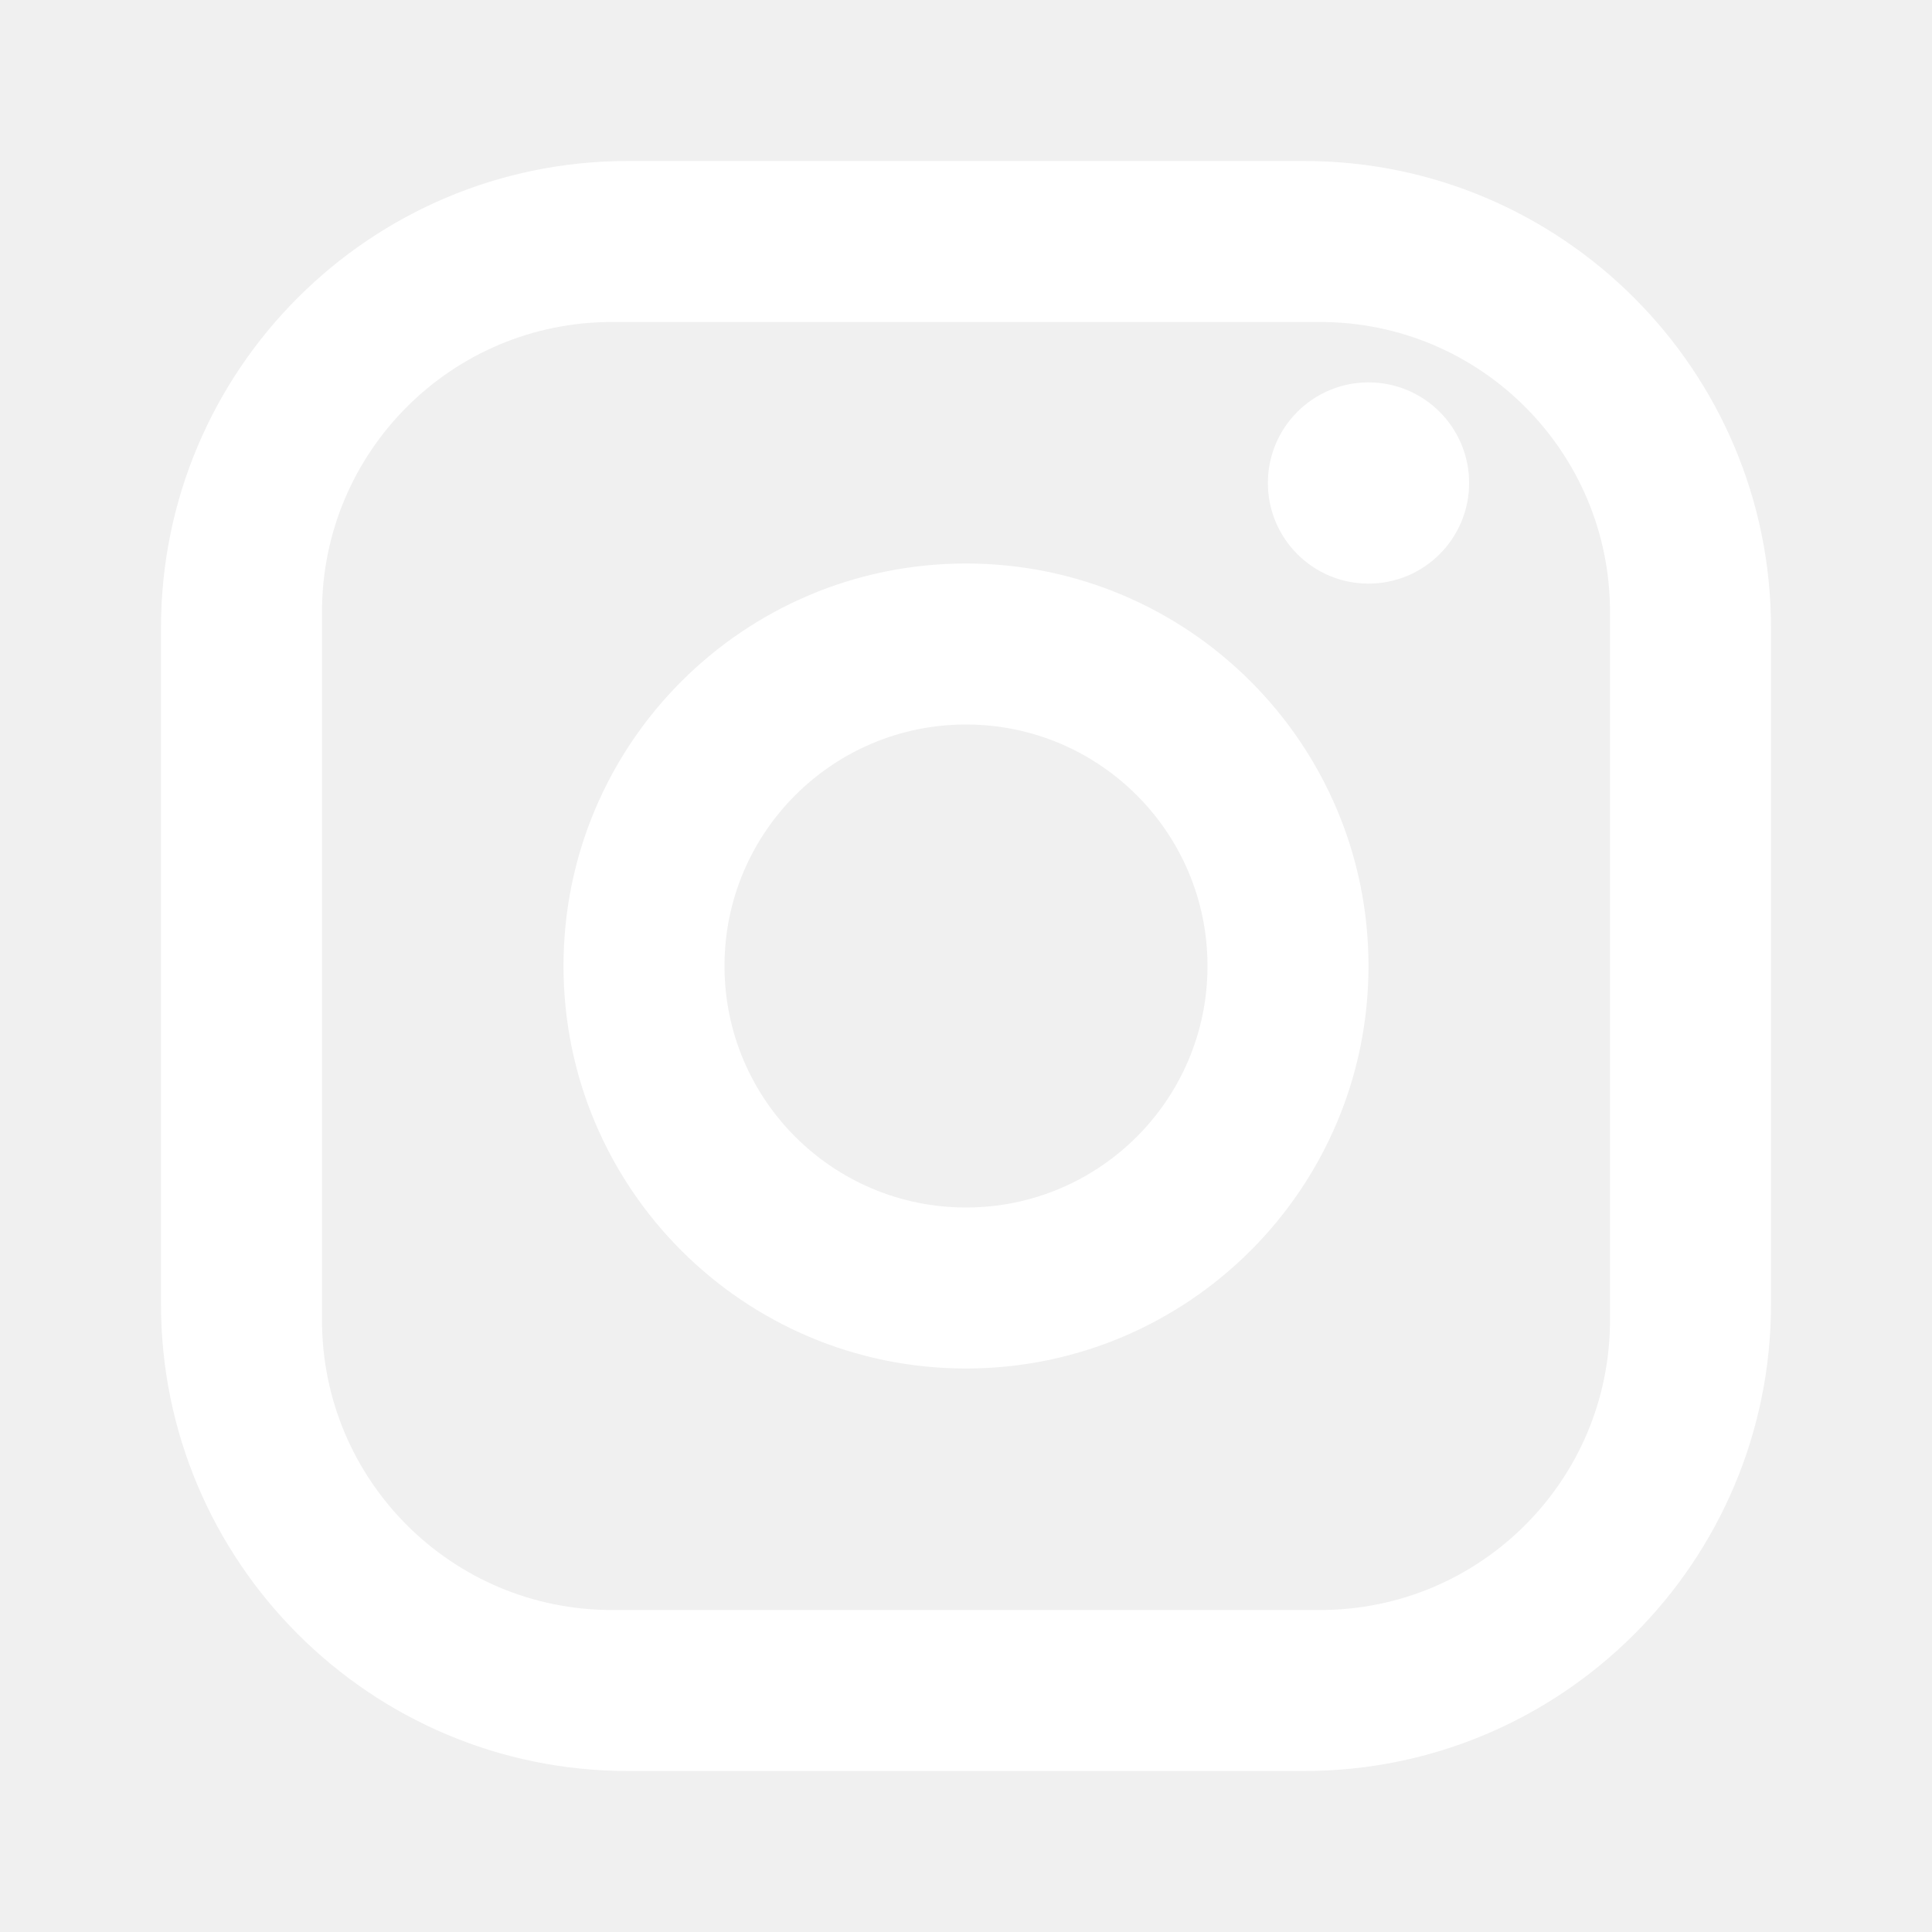
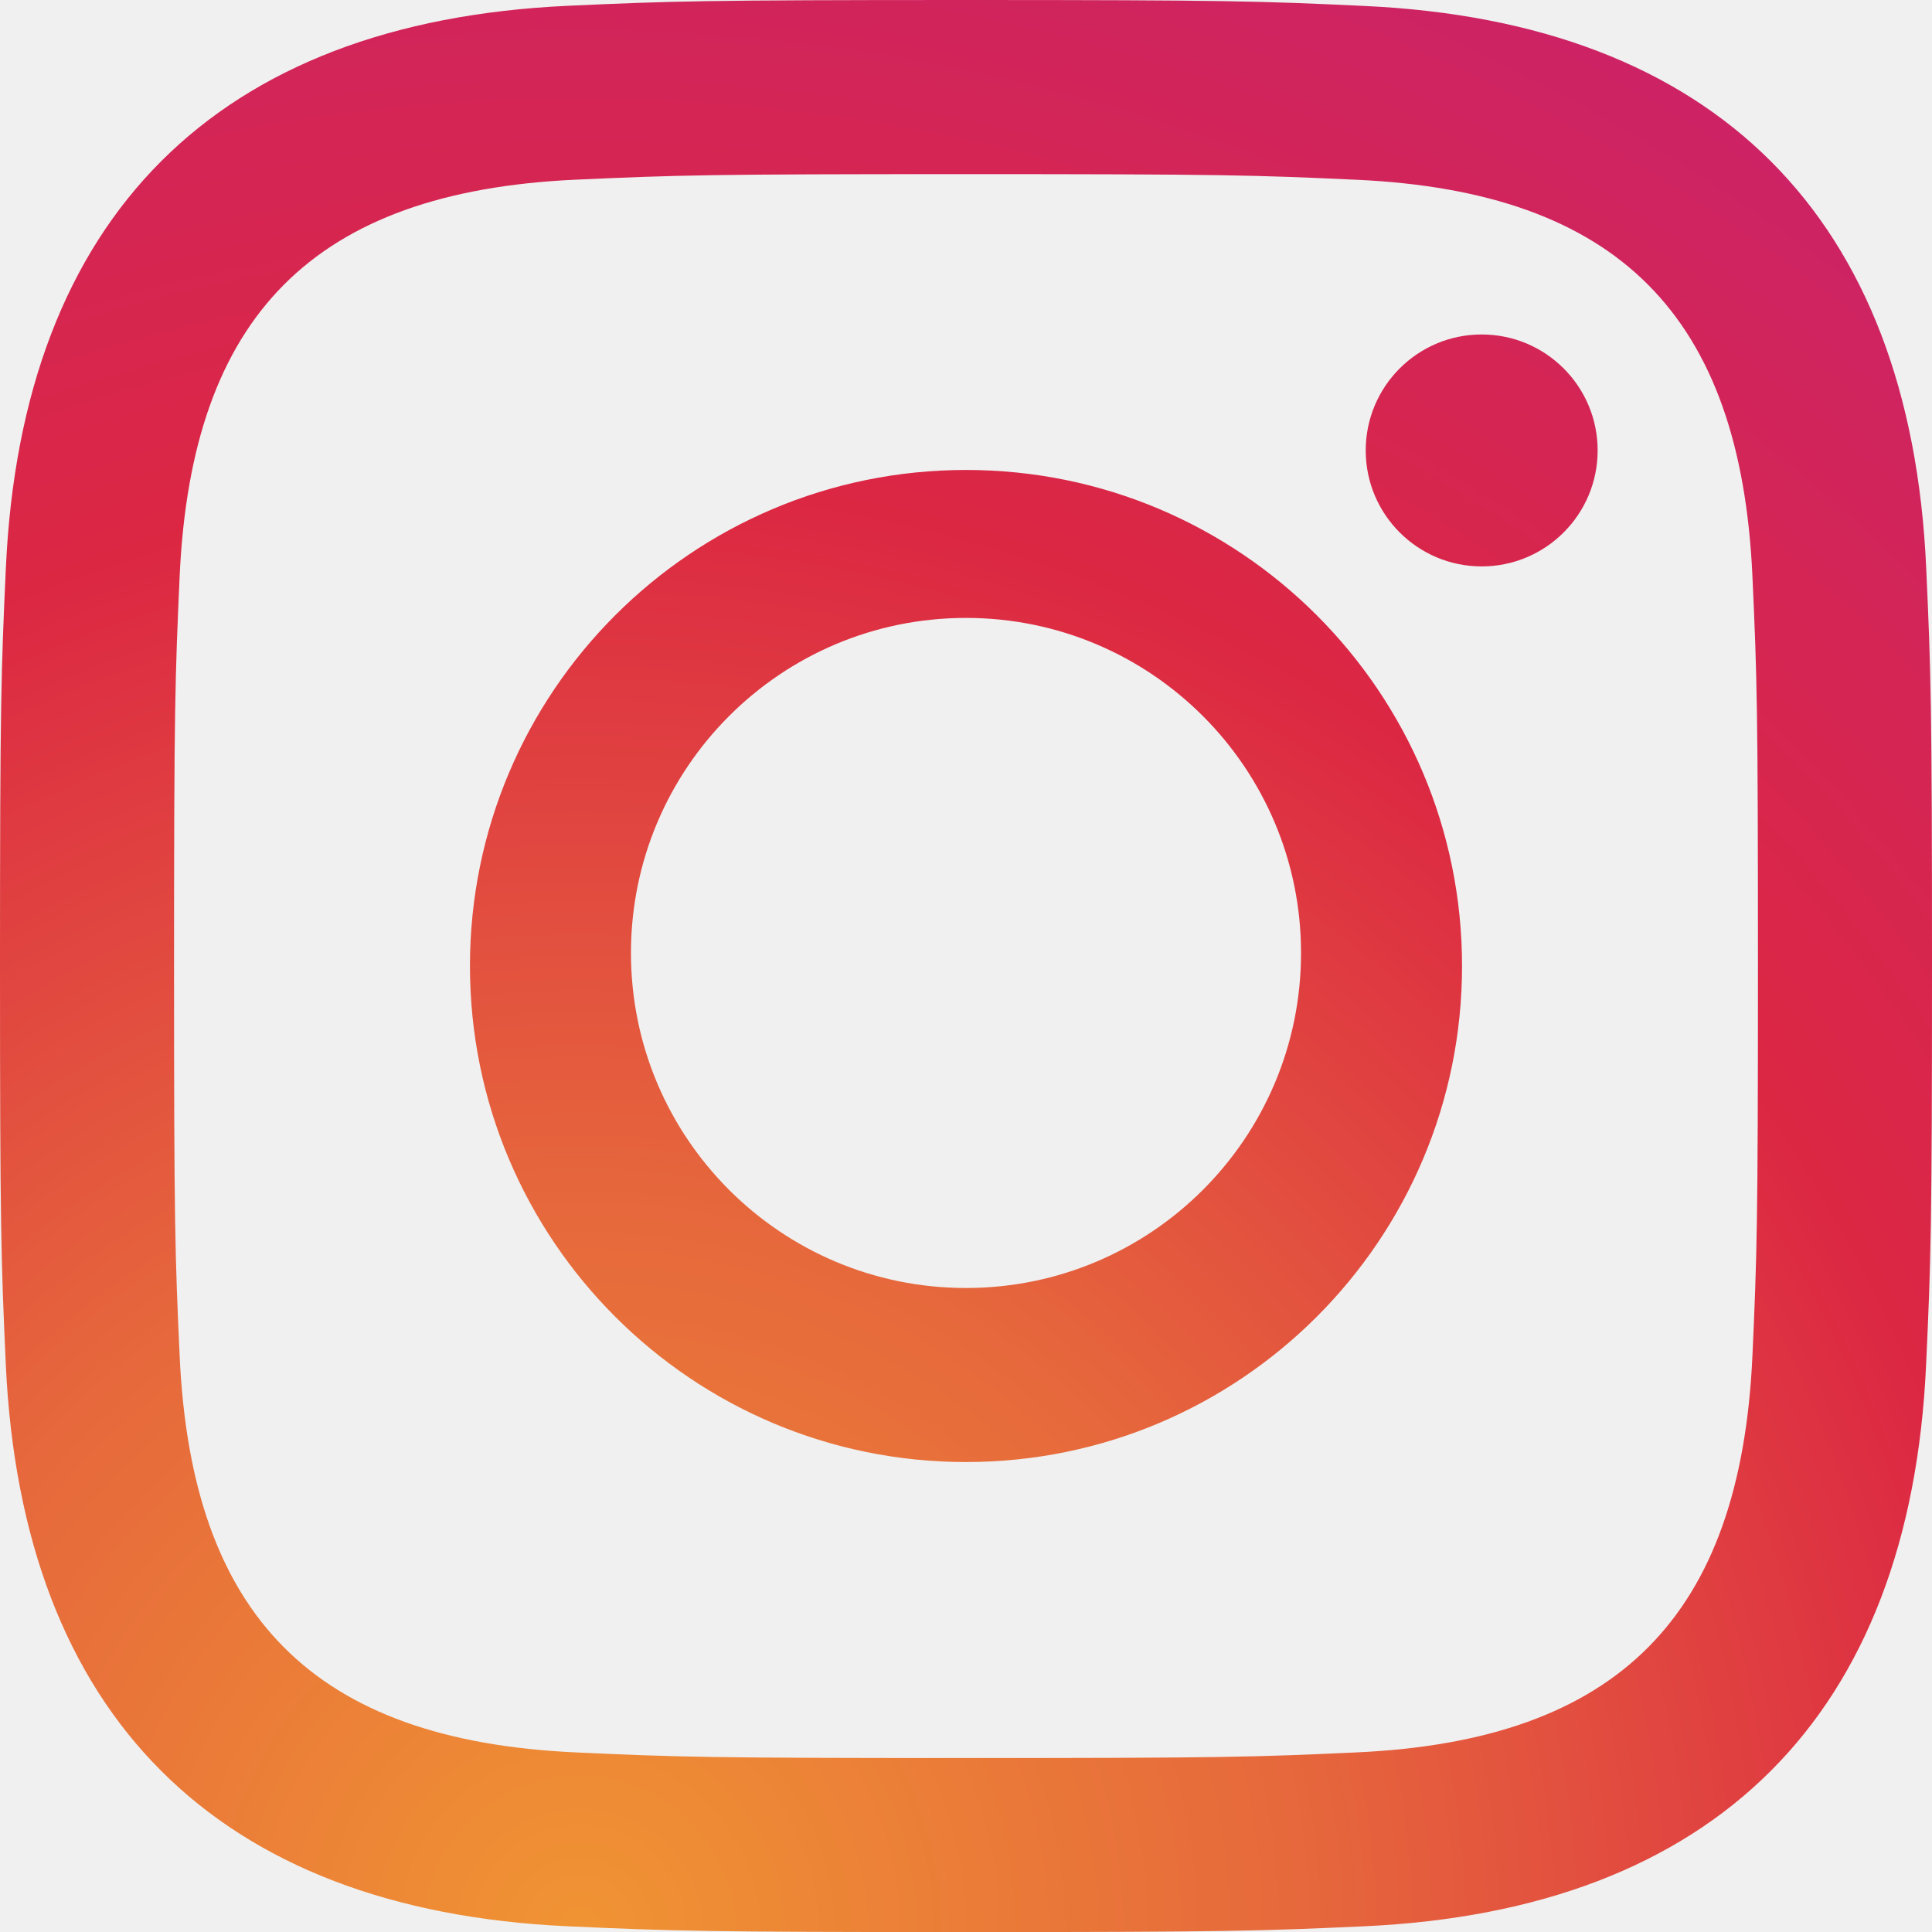
<svg xmlns="http://www.w3.org/2000/svg" width="24" height="24" viewBox="0 0 24 24">
-   <path fill="white" d="M7.8 2h8.4C19.4 2 22 4.6 22 7.8v8.4a5.8 5.8 0 0 1-5.8 5.8H7.8C4.6 22 2 19.4 2 16.2V7.8A5.8 5.8 0 0 1 7.8 2m-.2 2A3.6 3.6 0 0 0 4 7.6v8.8A3.6 3.6 0 0 0 7.6 20h8.8a3.6 3.6 0 0 0 3.6-3.6V7.6A3.6 3.6 0 0 0 16.4 4H7.6m4.4 3a5 5 0 0 1 5 5a5 5 0 0 1-5 5a5 5 0 0 1-5-5a5 5 0 0 1 5-5m0 2a3 3 0 0 0-3 3a3 3 0 0 0 3 3a3 3 0 0 0 3-3a3 3 0 0 0-3-3m5-1.75a1.25 1.25 0 1 1 0-2.5a1.25 1.25 0 0 1 0 2.5Z" />
+   <defs>
+     <radialGradient id="instagram-gradient" cx="30%" cy="100%" r="150%" gradientUnits="userSpaceOnUse">
+       <stop offset="0" stop-color="#f09433" />
+       <stop offset="0.25" stop-color="#e6683c" />
+       <stop offset="0.5" stop-color="#dc2743" />
+       <stop offset="0.75" stop-color="#cc2366" />
+       <stop offset="1" stop-color="#bc1888" />
+     </radialGradient>
+   </defs>
+   <path fill="url(#instagram-gradient)" d="M12 2.163c3.204 0 3.584.012 4.85.07 3.252.148 4.771 1.691 4.919 4.919.058 1.265.069 1.645.069 4.849 0 3.205-.012 3.584-.069 4.849-.149 3.225-1.664 4.771-4.919 4.919-1.266.058-1.644.07-4.85.07-3.204 0-3.584-.012-4.849-.07-3.26-.149-4.771-1.699-4.919-4.92-.058-1.265-.07-1.644-.07-4.849 0-3.204.013-3.583.07-4.849.149-3.227 1.664-4.771 4.919-4.919 1.266-.057 1.645-.069 4.849-.069zM12 0C8.741 0 8.333.014 7.053.072 2.695.272.273 2.69.073 7.052.014 8.333 0 8.741 0 12c0 3.259.014 3.668.072 4.948.2 4.358 2.618 6.78 6.98 6.981 1.281.058 1.689.072 4.948.072 3.259 0 3.668-.014 4.948-.072 4.354-.2 6.782-2.618 6.979-6.98.059-1.28.073-1.689.073-4.948 0-3.259-.014-3.667-.072-4.947-.196-4.354-2.617-6.78-6.979-6.98C15.668.014 15.259 0 12 0zm0 5.838a6.162 6.162 0 1 0 0 12.324 6.162 6.162 0 0 0 0-12.324zM12 16a4.162 4.162 0 1 1 0-8.324A4.162 4.162 0 0 1 12 16zm6.406-11.845a1.44 1.44 0 1 0 0 2.881 1.44 1.44 0 0 0 0-2.881z" />
</svg>
